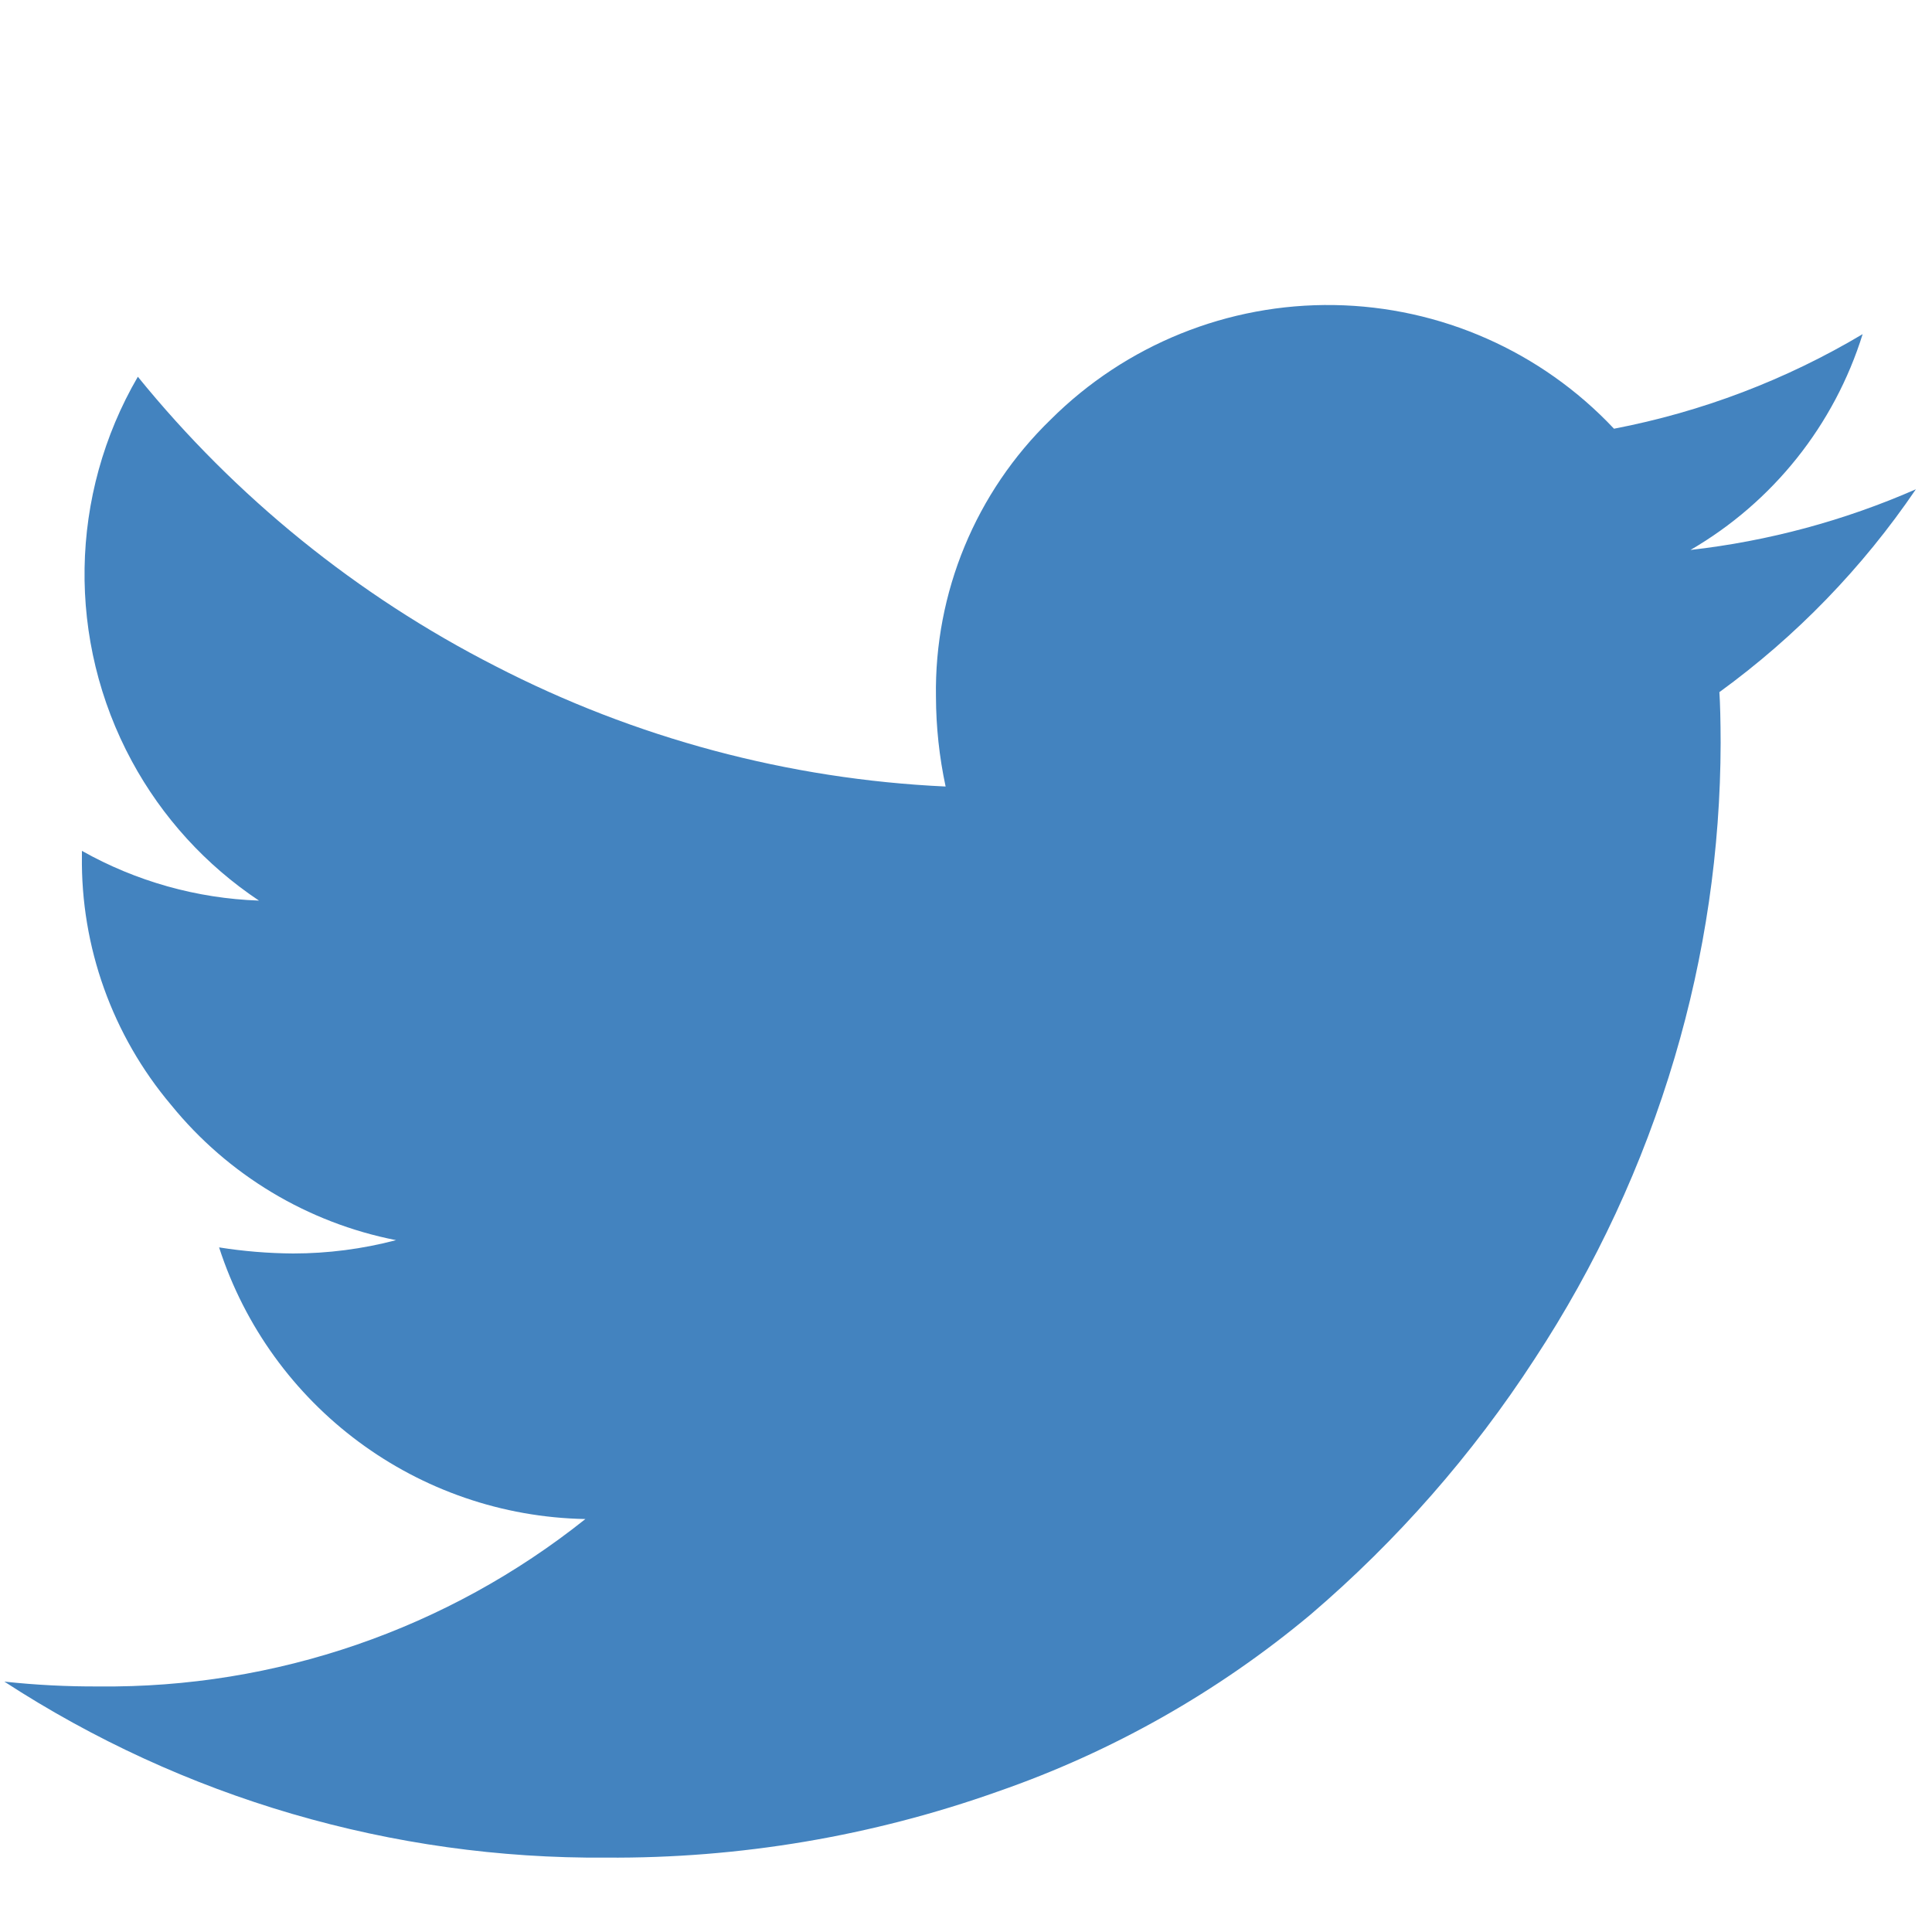
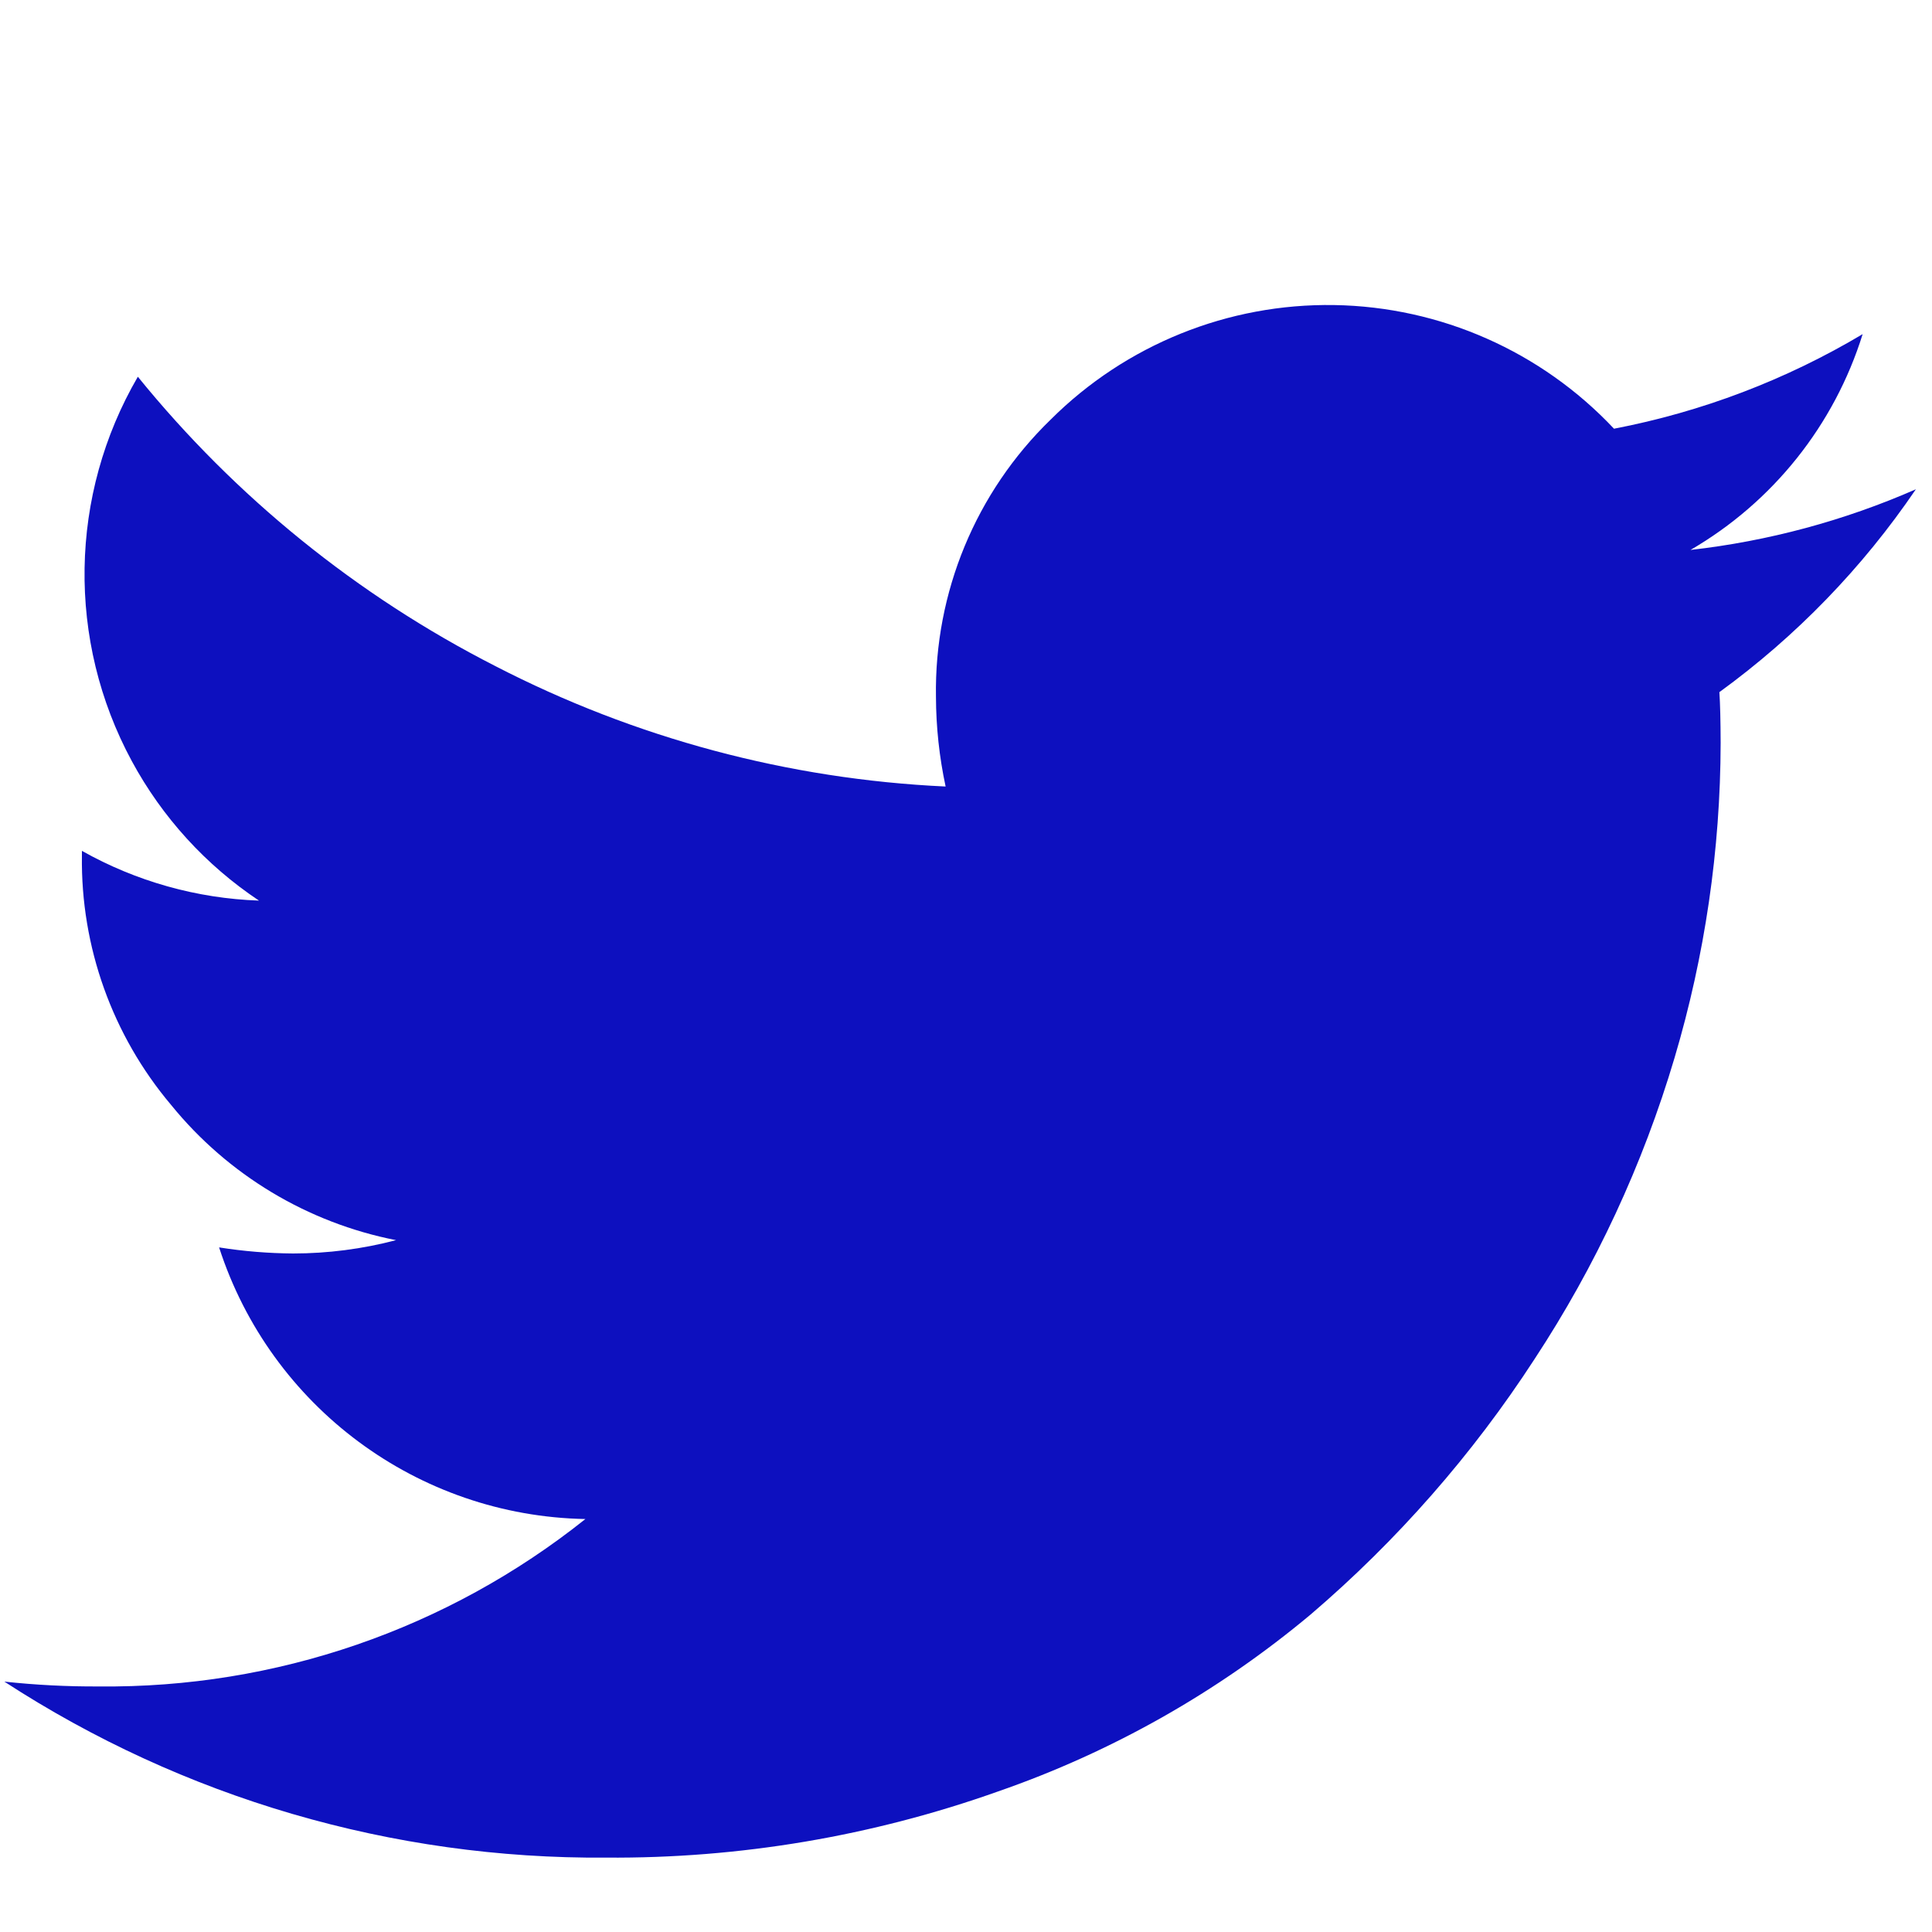
<svg xmlns="http://www.w3.org/2000/svg" data-name="Layer 1" viewBox="0 0 200 200">
-   <path fill="#4383bf" d="M198.33 50.65a85 85 0 0 1-20.34 21q.12 1.76.13 5.27a115.24 115.24 0 0 1-4.77 32.58 117.77 117.77 0 0 1-14.5 31.2 122.7 122.7 0 0 1-23.17 26.43 103.16 103.16 0 0 1-32.39 18.33 118.55 118.55 0 0 1-40.55 6.84A112.62 112.62 0 0 1 .45 174.08a86.75 86.75 0 0 0 9.79.5 79.4 79.4 0 0 0 50.36-17.33 40.64 40.64 0 0 1-37.92-28.12 51.19 51.19 0 0 0 7.66.63A41.91 41.91 0 0 0 41 128.38a39.89 39.89 0 0 1-23.29-14 39.18 39.18 0 0 1-9.23-25.8v-.5a40.21 40.21 0 0 0 18.33 5.15 40.49 40.49 0 0 1-13.17-14.45A40.65 40.65 0 0 1 14.27 39a114.91 114.91 0 0 0 37 29.95 113 113 0 0 0 46.62 12.47 45 45 0 0 1-1-9.29 39.09 39.09 0 0 1 11.87-28.69 40.65 40.65 0 0 1 58.32.94 79.54 79.54 0 0 0 25.74-9.79A39.38 39.38 0 0 1 175 56.93a80.76 80.76 0 0 0 23.33-6.28z" />
+   <path fill="#0d10bf" d="M198.33 50.65a85 85 0 0 1-20.34 21q.12 1.76.13 5.27a115.24 115.24 0 0 1-4.77 32.58 117.77 117.77 0 0 1-14.5 31.2 122.7 122.7 0 0 1-23.17 26.43 103.16 103.16 0 0 1-32.39 18.33 118.55 118.55 0 0 1-40.55 6.84A112.62 112.62 0 0 1 .45 174.08a86.75 86.75 0 0 0 9.79.5 79.4 79.4 0 0 0 50.36-17.33 40.64 40.64 0 0 1-37.92-28.12 51.19 51.19 0 0 0 7.66.63A41.91 41.91 0 0 0 41 128.38a39.89 39.89 0 0 1-23.29-14 39.18 39.18 0 0 1-9.23-25.8v-.5a40.21 40.21 0 0 0 18.33 5.15 40.49 40.49 0 0 1-13.17-14.45A40.65 40.65 0 0 1 14.27 39a114.91 114.91 0 0 0 37 29.95 113 113 0 0 0 46.62 12.47 45 45 0 0 1-1-9.29 39.09 39.09 0 0 1 11.87-28.69 40.65 40.65 0 0 1 58.32.94 79.54 79.54 0 0 0 25.74-9.79A39.38 39.38 0 0 1 175 56.93a80.76 80.76 0 0 0 23.33-6.28z" />
</svg>
